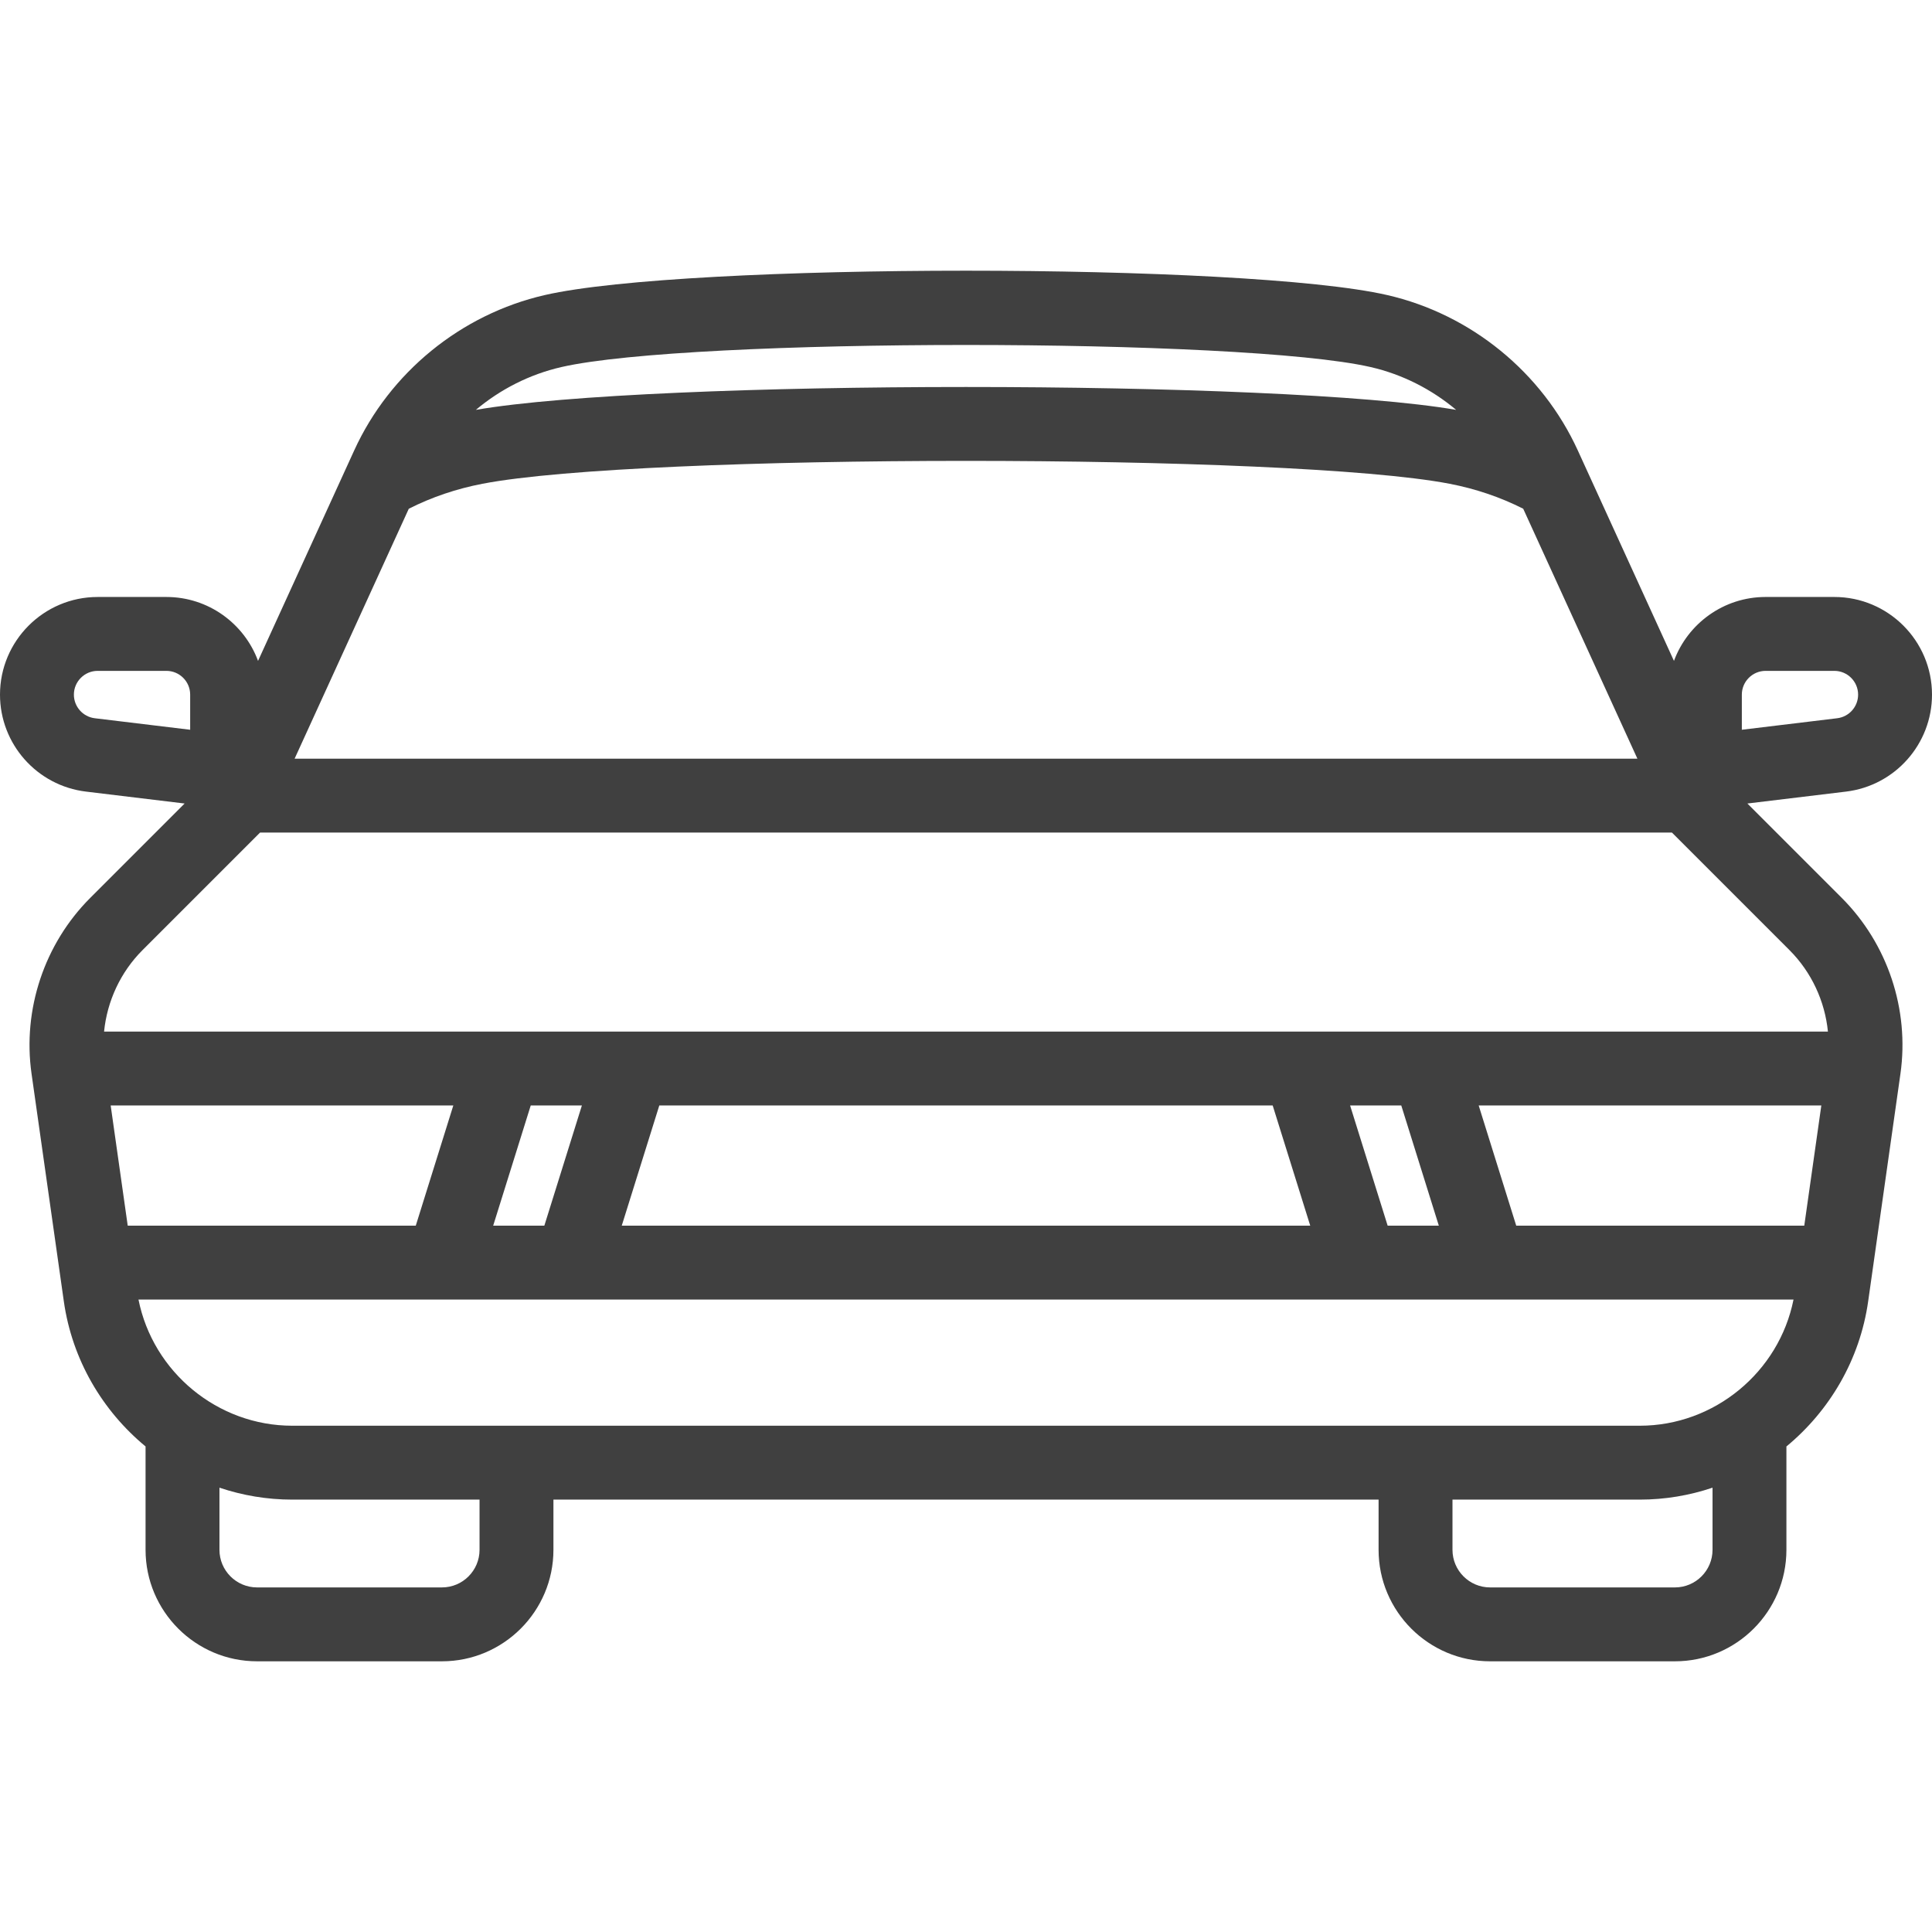
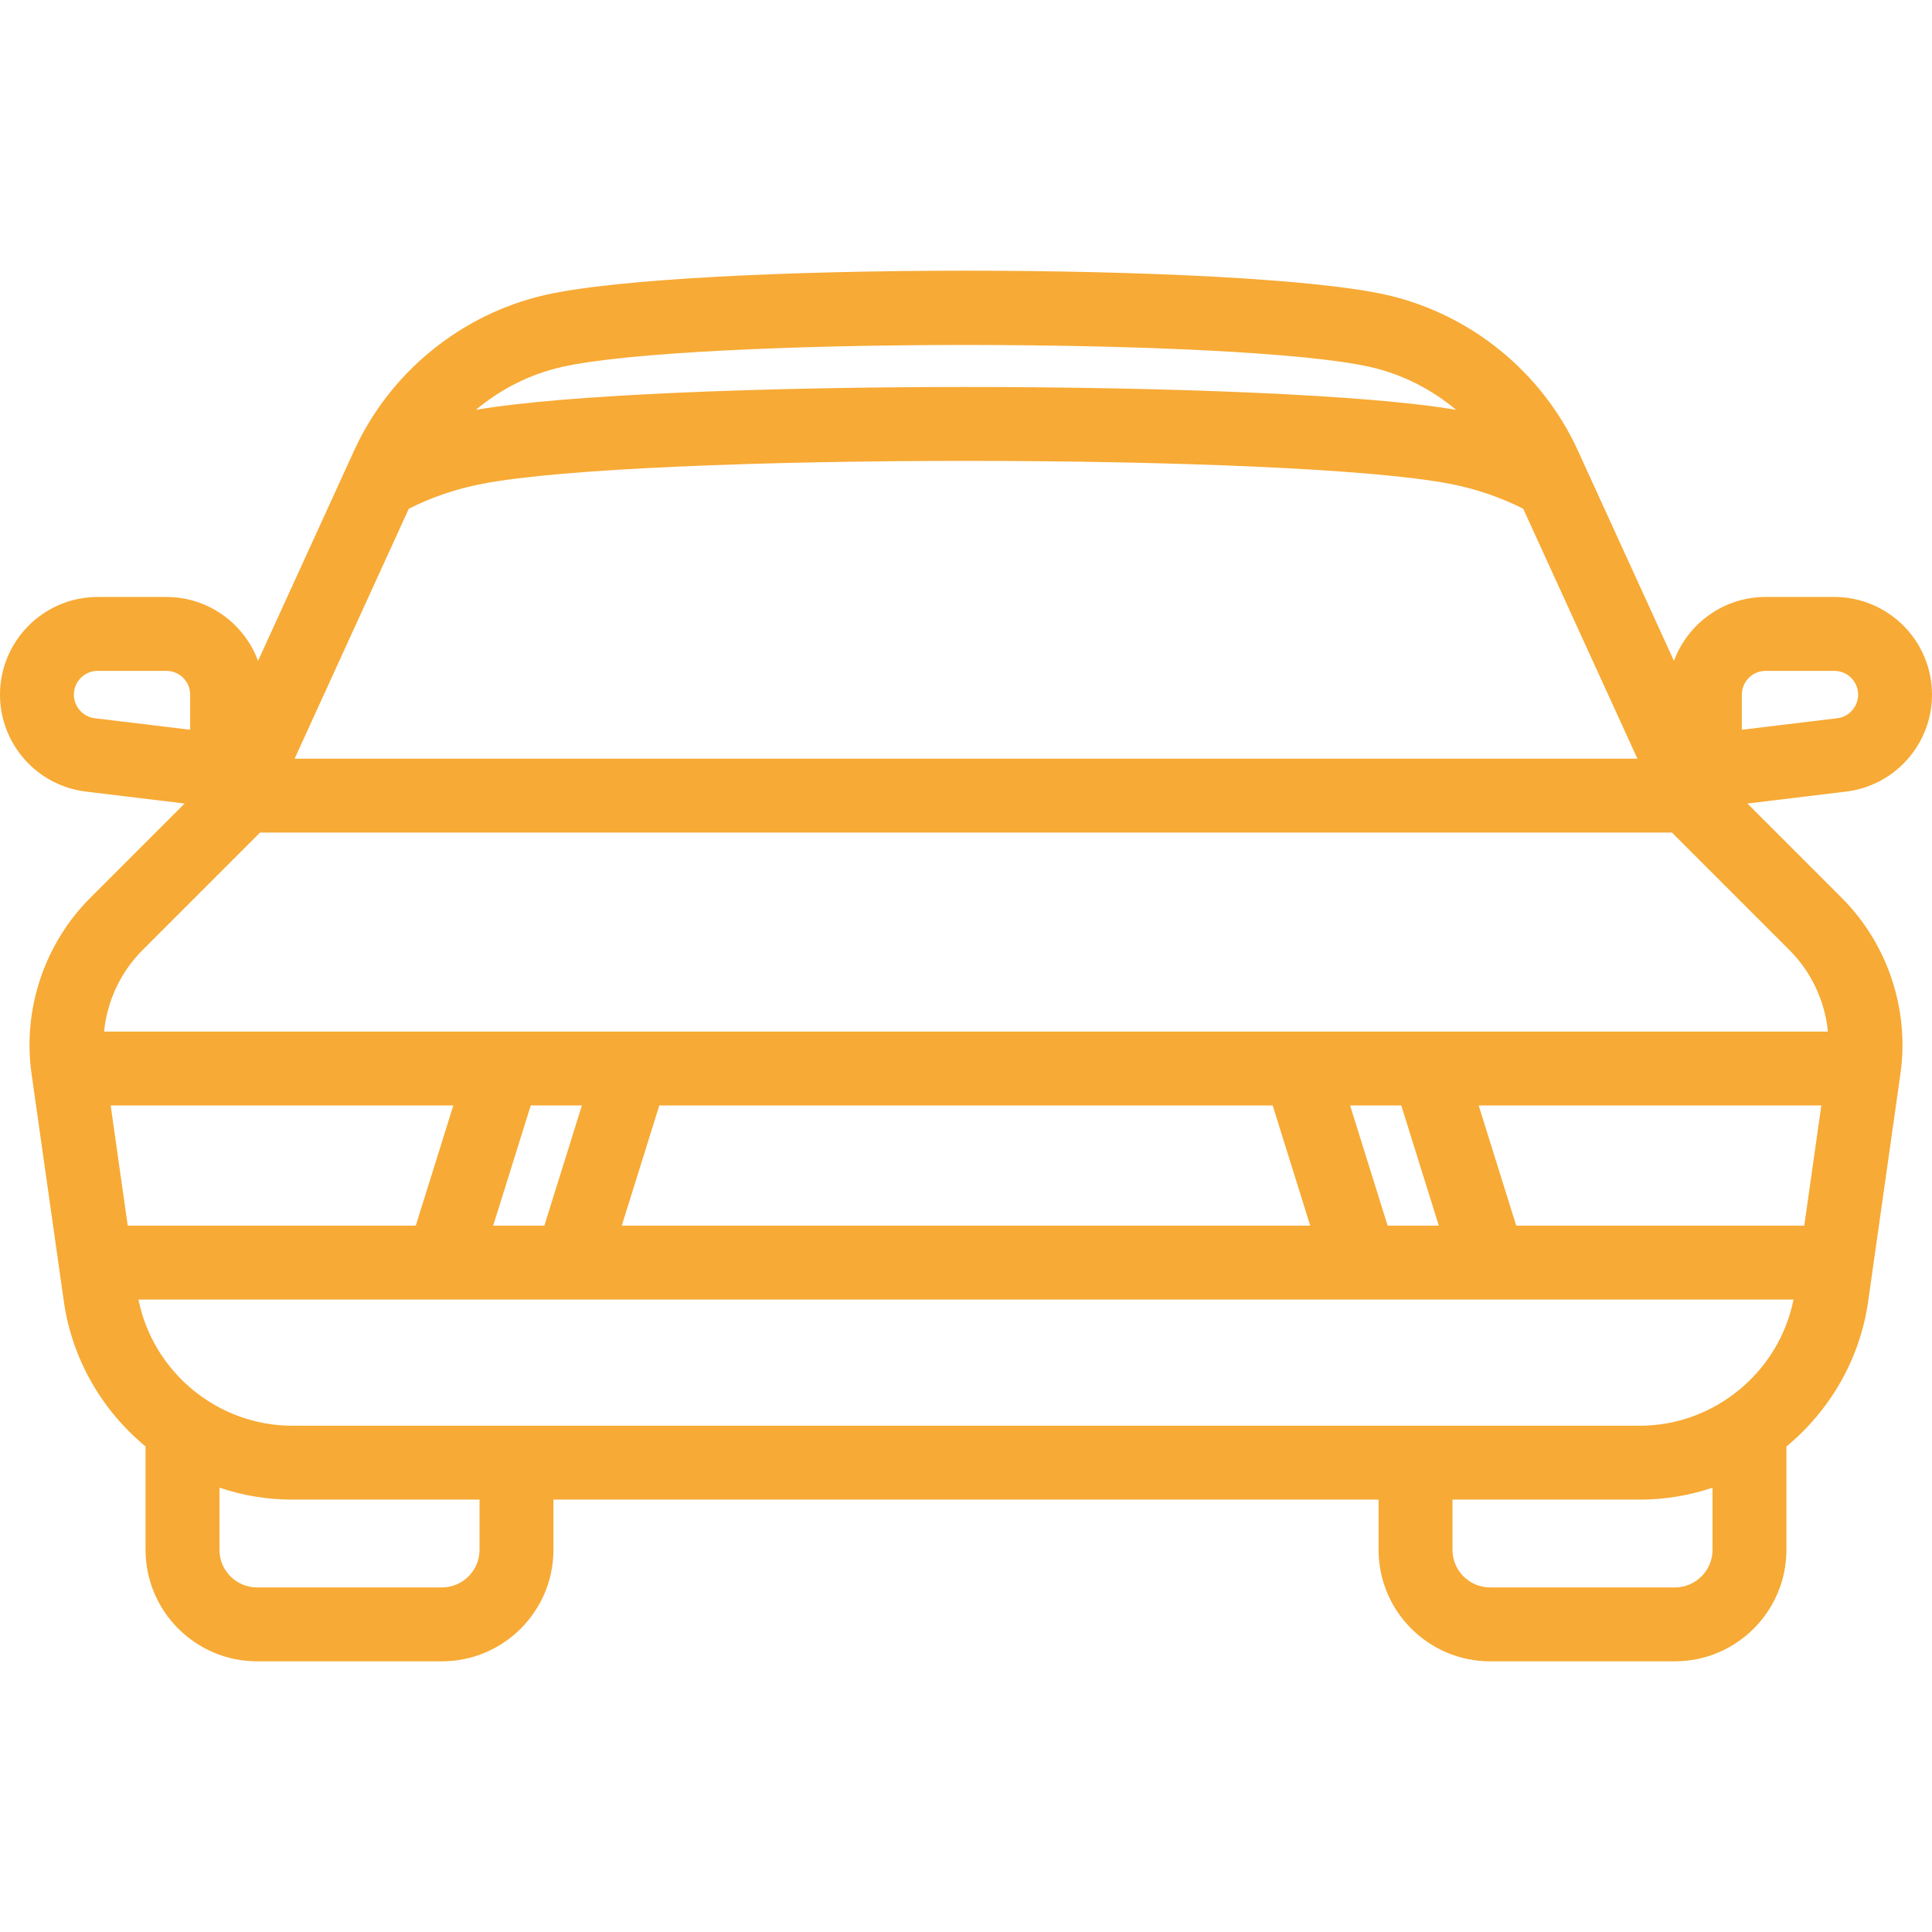
- <svg xmlns="http://www.w3.org/2000/svg" version="1.1" id="Capa_1" x="0px" y="0px" fill="rgba(0,0,0,0.75)" viewBox="0 0 470.64 470.64" style="enable-background:new 0 0 470.64 470.64;" xml:space="preserve">
+ <svg xmlns="http://www.w3.org/2000/svg" version="1.1" id="Capa_1" x="0px" y="0px" fill="#f7aa35" viewBox="0 0 470.64 470.64" style="enable-background:new 0 0 470.64 470.64;" xml:space="preserve">
  <path d="M425.666,195.738l24.037-2.903c11.936-1.442,20.938-11.596,20.938-23.619c0-13.118-10.672-23.791-23.791-23.791h-16.744  c-10.231,0-18.973,6.492-22.326,15.573l-23.417-51.26c-8.689-19.033-26.052-33.188-46.446-37.863  c-34.518-7.91-170.674-7.911-205.194,0c-20.394,4.676-37.756,18.83-46.444,37.861l-23.419,51.259  c-3.354-9.079-12.095-15.569-22.325-15.569H23.791C10.672,145.425,0,156.098,0,169.216c0,12.023,9.001,22.177,20.938,23.619  l24.036,2.903l-22.988,22.989C10.811,229.901,5.465,245.914,7.684,261.56l7.863,55.439c2.021,14.249,9.408,26.675,19.912,35.36  v25.179c0,14.976,12.184,27.16,27.16,27.16h45.039c14.976,0,27.16-12.184,27.16-27.16V365.31h201.009v12.229  c0,14.976,12.184,27.16,27.16,27.16h45.028c14.976,0,27.16-12.184,27.16-27.16v-25.176c10.506-8.685,17.895-21.113,19.916-35.364  l7.863-55.439c2.219-15.647-3.127-31.659-14.301-42.834L425.666,195.738z M399.447,347.31H71.193  c-18.192,0-33.927-13.07-37.458-30.733h403.17C433.374,334.239,417.639,347.31,399.447,347.31z M341.352,269.293l9.149,29.284  h-12.466l-9.149-29.284H341.352z M310.028,269.293l9.149,29.284H151.46l9.149-29.284H310.028z M132.602,298.577H120.14l9.149-29.284  h12.462L132.602,298.577z M101.282,298.577H31.114l-4.154-29.284h83.47L101.282,298.577z M369.358,298.577l-9.149-29.284h83.47  l-4.154,29.284H369.358z M424.315,169.216c0-3.193,2.598-5.791,5.791-5.791h16.744c3.193,0,5.791,2.598,5.791,5.791  c0,2.927-2.191,5.398-5.096,5.749l-23.229,2.805V169.216z M136.744,89.419c31.324-7.178,165.829-7.178,197.151,0  c7.728,1.772,14.852,5.409,20.825,10.425c-42.882-7.43-195.963-7.429-238.802,0.002C121.891,94.829,129.016,91.191,136.744,89.419z   M99.582,123.932c5.565-2.818,11.589-4.863,17.951-6.086c38.524-7.432,197.046-7.433,235.587,0.001  c6.354,1.221,12.373,3.265,17.936,6.08l27.819,60.89H71.768L99.582,123.932z M18,169.216c0-3.193,2.598-5.791,5.791-5.791h16.744  c3.193,0,5.791,2.598,5.791,5.791v8.555l-23.228-2.805C20.191,174.614,18,172.142,18,169.216z M63.351,202.817h343.938  l28.638,28.638c5.349,5.349,8.619,12.422,9.36,19.838H25.353c0.741-7.416,4.011-14.489,9.36-19.838L63.351,202.817z   M116.819,377.539c0,5.051-4.109,9.16-9.16,9.16H62.62c-5.051,0-9.16-4.109-9.16-9.16v-15.138  c5.604,1.886,11.573,2.909,17.734,2.909h45.625V377.539z M417.177,377.539c0,5.051-4.109,9.16-9.16,9.16h-45.028  c-5.051,0-9.16-4.109-9.16-9.16V365.31h45.619c6.16,0,12.127-1.022,17.73-2.907V377.539z" />
  <g>
</g>
  <g>
</g>
  <g>
</g>
  <g>
</g>
  <g>
</g>
  <g>
</g>
  <g>
</g>
  <g>
</g>
  <g>
</g>
  <g>
</g>
  <g>
</g>
  <g>
</g>
  <g>
</g>
  <g>
</g>
  <g>
</g>
</svg>
